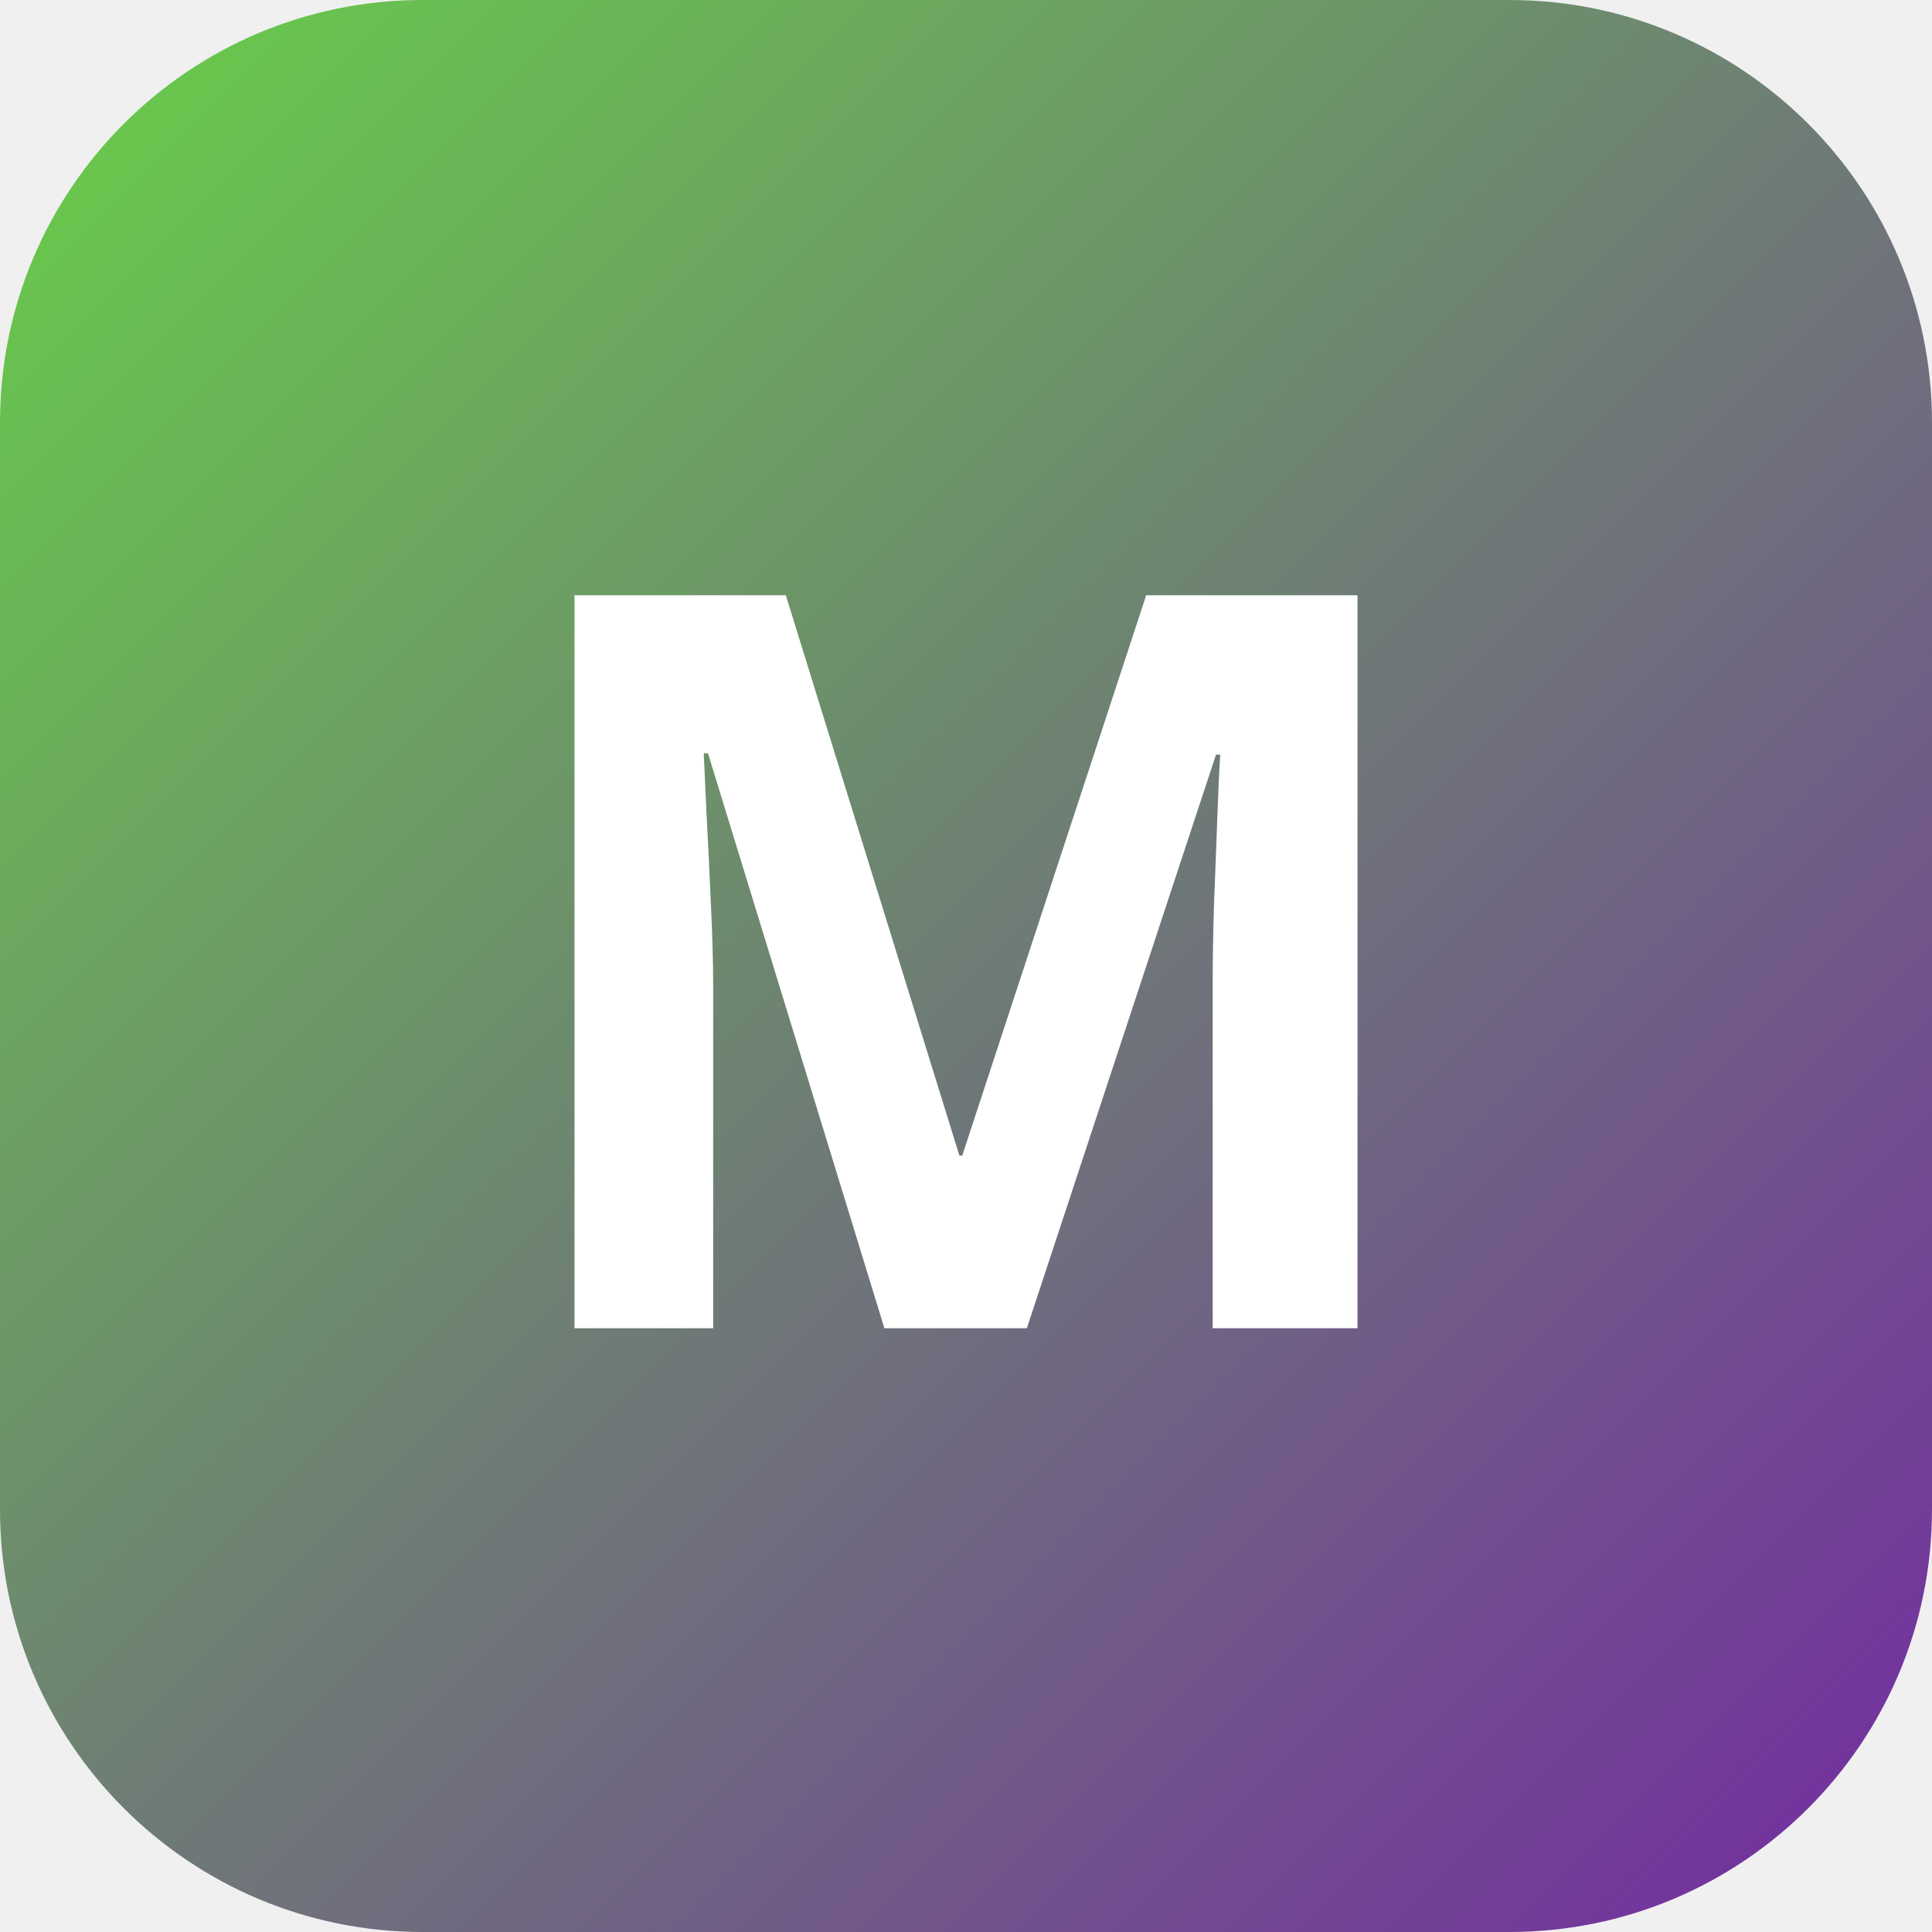
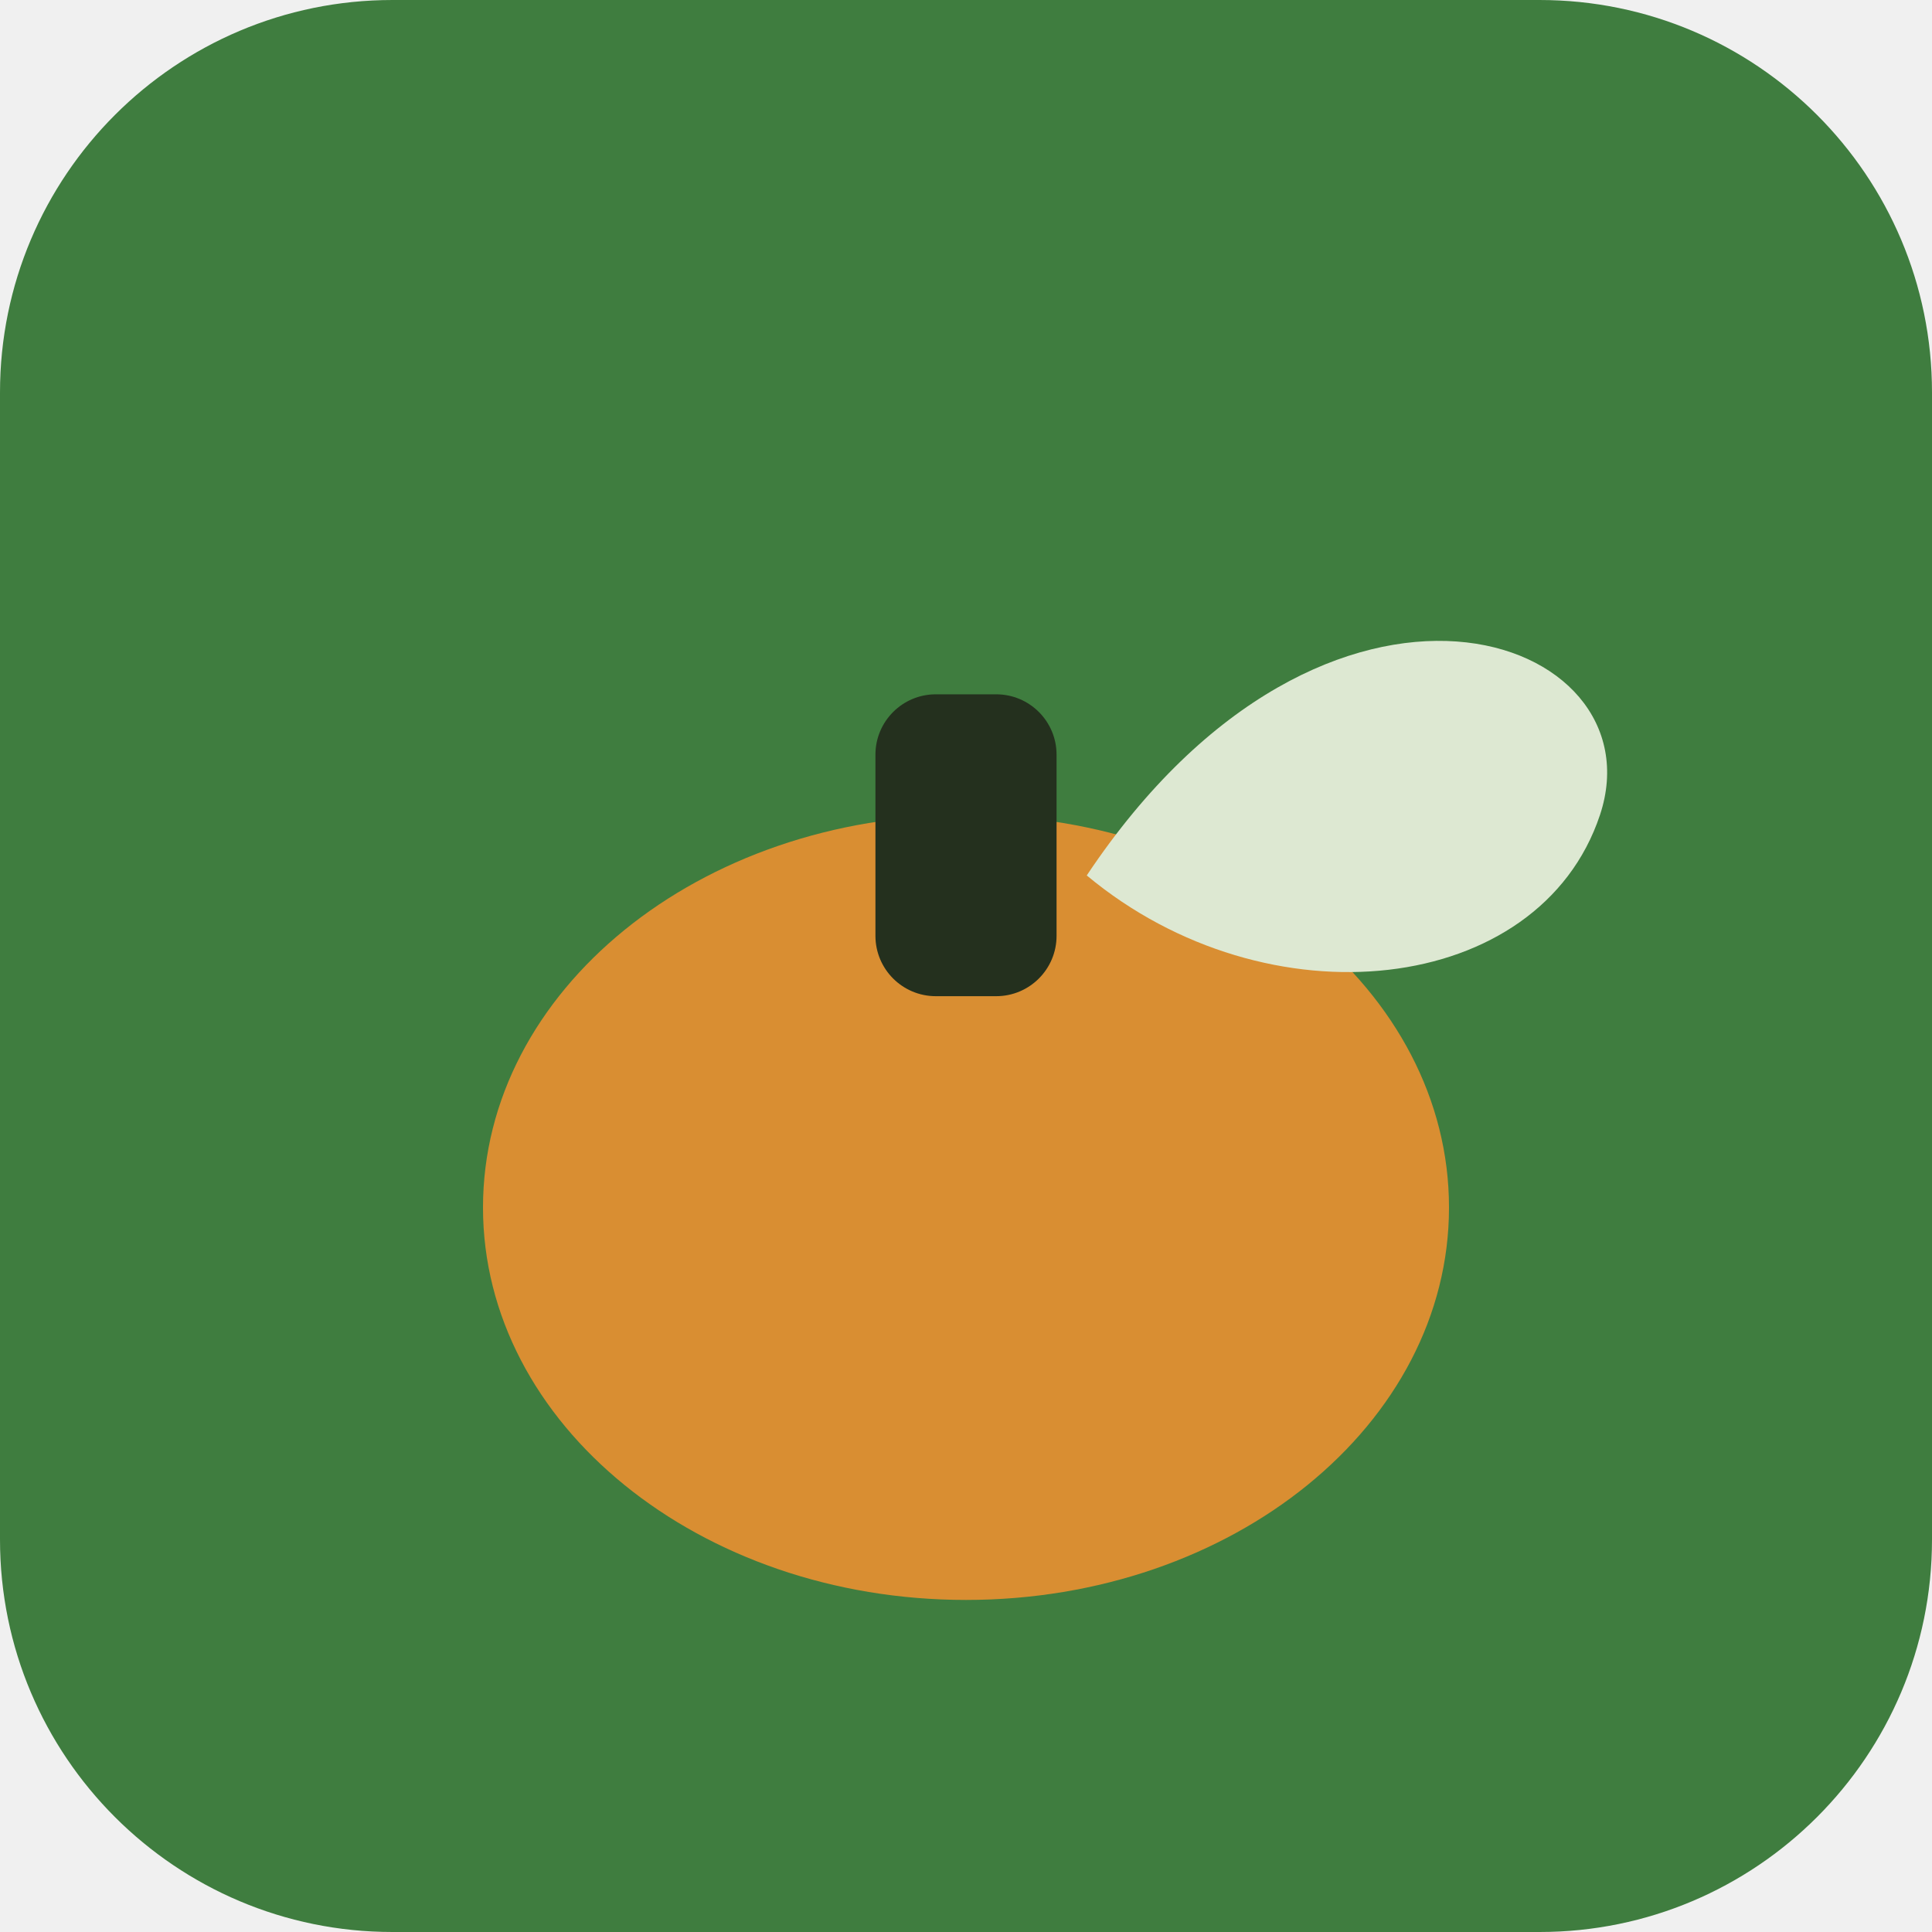
<svg xmlns="http://www.w3.org/2000/svg" viewBox="0 0 64 64">
-   <defs>
-     <linearGradient id="g" x1="0" y1="0" x2="1" y2="1">
-       <stop offset="0" stop-color="hsl(106 60% 55%)" />
-       <stop offset="1" stop-color="hsl(277 60% 40%)" />
-     </linearGradient>
-   </defs>
-   <rect width="64" height="64" rx="14" fill="url(#g)" />
-   <text x="32" y="44" font-size="34" text-anchor="middle" fill="#ffffff" font-family="Verdana,sans-serif" font-weight="bold">M</text>
+   <rect width="64" height="64" rx="13" fill="#3f7d3f" />
+   <ellipse cx="32" cy="40" rx="16" ry="13" fill="#d98e32" />
+   <rect x="29" y="23" width="6" height="10" rx="2" fill="#24301e" />
+   <path d="M36 29 C44 17 55 21 53 27 C51 33 42 34 36 29 Z" fill="#dde8d2" />
</svg>
